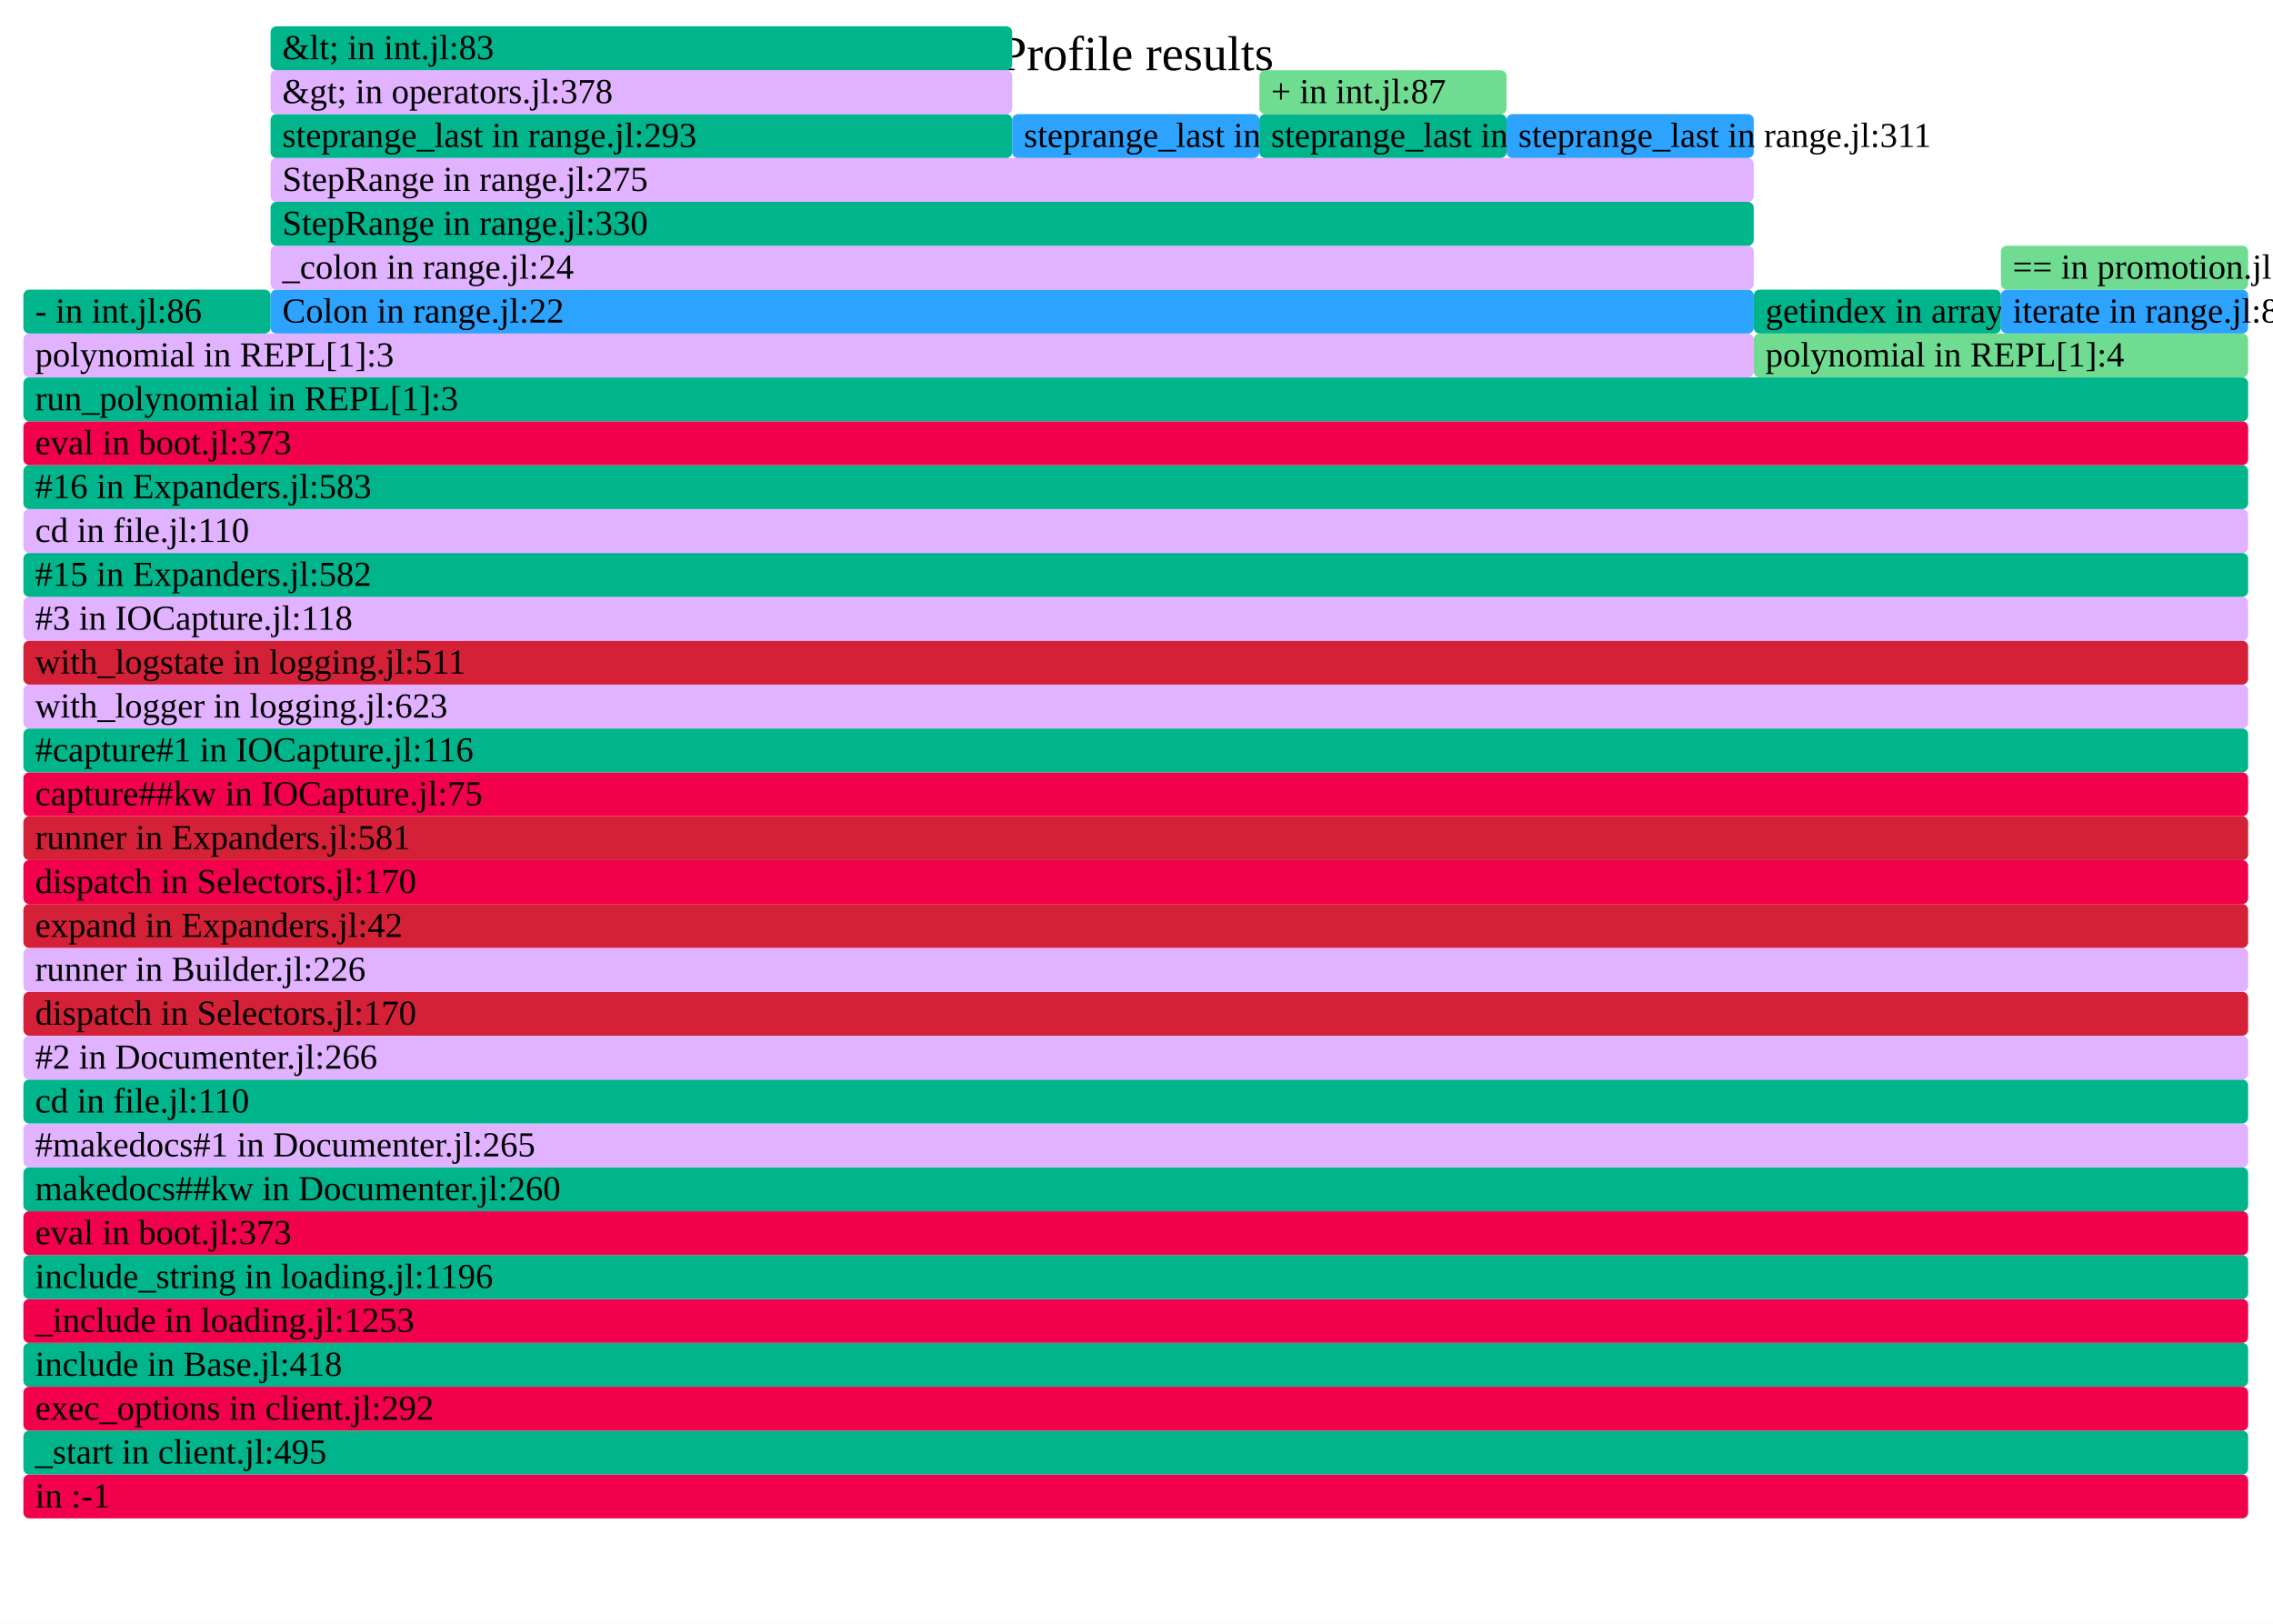
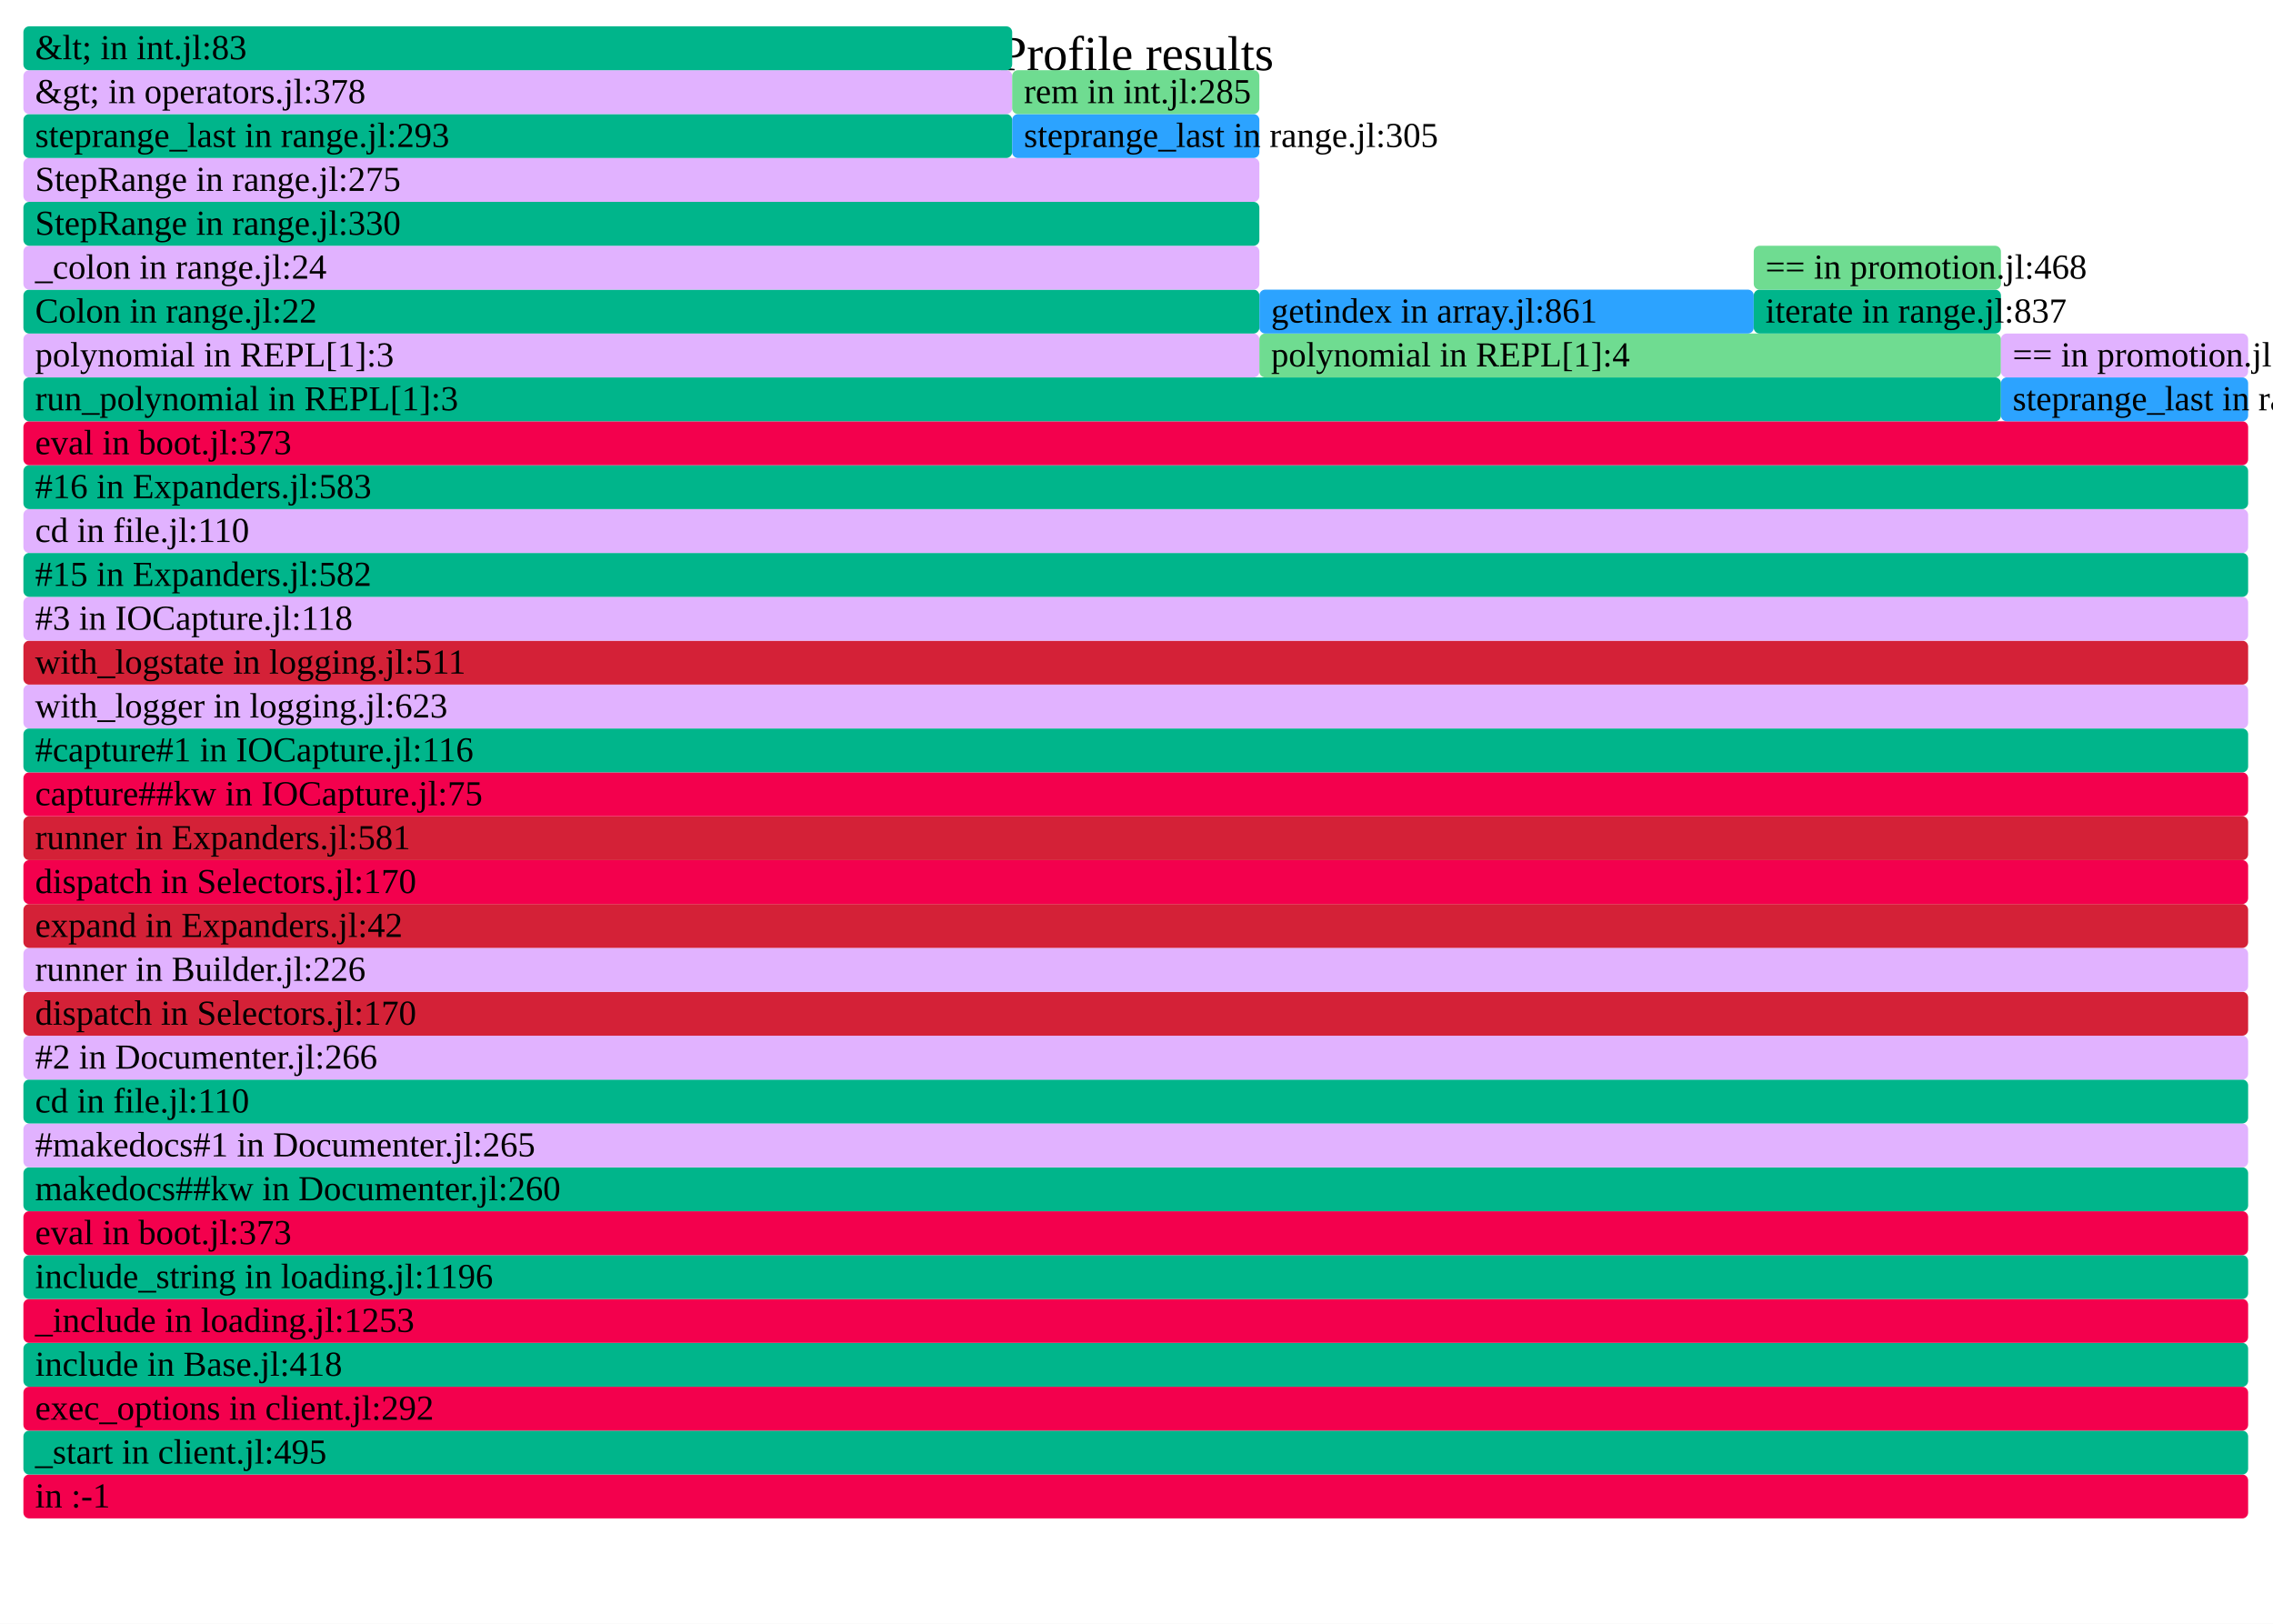
- <svg xmlns="http://www.w3.org/2000/svg" version="1.1" width="777" height="555" viewBox="0 0 777 555" id="fig-00fd7ebfbb404c9b9879ac23c8f95aad">
+ <svg xmlns="http://www.w3.org/2000/svg" version="1.1" width="777" height="555" viewBox="0 0 777 555" id="fig-dc609d1bc9504aab87db5bbe202270a9">
  <defs>
-     <clipPath id="fig-00fd7ebfbb404c9b9879ac23c8f95aad-clip">
+     <clipPath id="fig-dc609d1bc9504aab87db5bbe202270a9-clip">
      <rect x="0" y="0" width="777" height="555" />
    </clipPath>
  </defs>
  <style type="text/css">
-     #fig-00fd7ebfbb404c9b9879ac23c8f95aad text {
+     #fig-dc609d1bc9504aab87db5bbe202270a9 text {
        pointer-events: none;
        font-family: inherit;
        font-size: 12px;
        fill: #000000;
    }
-     text#fig-00fd7ebfbb404c9b9879ac23c8f95aad-caption {
+     text#fig-dc609d1bc9504aab87db5bbe202270a9-caption {
        font-size: 16.8px;
        fill: #000000;
        text-anchor: middle;
    }
-     #fig-00fd7ebfbb404c9b9879ac23c8f95aad-bg {
+     #fig-dc609d1bc9504aab87db5bbe202270a9-bg {
        fill: #FFFFFF;
    }
-     #fig-00fd7ebfbb404c9b9879ac23c8f95aad-viewport rect, #fig-00fd7ebfbb404c9b9879ac23c8f95aad-viewport path {
+     #fig-dc609d1bc9504aab87db5bbe202270a9-viewport rect, #fig-dc609d1bc9504aab87db5bbe202270a9-viewport path {
        vector-effect: non-scaling-stroke;
        fill-opacity: 1;
    }
-     #fig-00fd7ebfbb404c9b9879ac23c8f95aad-viewport text {
+     #fig-dc609d1bc9504aab87db5bbe202270a9-viewport text {
        stroke: #000000;
        stroke-width: 0;
        stroke-opacity: 0.35;
    }
-     #fig-00fd7ebfbb404c9b9879ac23c8f95aad-viewport rect:hover, #fig-00fd7ebfbb404c9b9879ac23c8f95aad-viewport path:hover {
+     #fig-dc609d1bc9504aab87db5bbe202270a9-viewport rect:hover, #fig-dc609d1bc9504aab87db5bbe202270a9-viewport path:hover {
        fill-opacity: 0.75;
        stroke: #000000;
        stroke-width: 0.5;
    }
-     #fig-00fd7ebfbb404c9b9879ac23c8f95aad-viewport + rect {
+     #fig-dc609d1bc9504aab87db5bbe202270a9-viewport + rect {
        fill: #FFFFFF;
        opacity: 0.8;
    }
-     text#fig-00fd7ebfbb404c9b9879ac23c8f95aad-details{
+     text#fig-dc609d1bc9504aab87db5bbe202270a9-details{
        fill: #000000;
    }
</style>
-   <g id="fig-00fd7ebfbb404c9b9879ac23c8f95aad-frame" clip-path="url(#fig-00fd7ebfbb404c9b9879ac23c8f95aad-clip)">
-     <rect id="fig-00fd7ebfbb404c9b9879ac23c8f95aad-bg" x="0" y="0" width="777" height="555" />
-     <text id="fig-00fd7ebfbb404c9b9879ac23c8f95aad-caption" x="388.5" y="24">Profile results</text>
-     <g id="fig-00fd7ebfbb404c9b9879ac23c8f95aad-viewport" transform="scale(1)">
+   <g id="fig-dc609d1bc9504aab87db5bbe202270a9-frame" clip-path="url(#fig-dc609d1bc9504aab87db5bbe202270a9-clip)">
+     <rect id="fig-dc609d1bc9504aab87db5bbe202270a9-bg" x="0" y="0" width="777" height="555" />
+     <text id="fig-dc609d1bc9504aab87db5bbe202270a9-caption" x="388.5" y="24">Profile results</text>
+     <g id="fig-dc609d1bc9504aab87db5bbe202270a9-viewport" transform="scale(1)">
      <rect x="8" y="504" width="760.5" height="15" rx="2" fill="#F3004D" data-dinfo="" />
      <text x="8" dx="4" y="515.25"> in :-1</text>
      <rect x="8" y="489" width="760.5" height="15" rx="2" fill="#00B58B" data-dinfo="./" />
      <text x="8" dx="4" y="500.25">_start in client.jl:495</text>
      <rect x="8" y="474" width="760.5" height="15" rx="2" fill="#F3004D" data-dinfo="./" />
      <text x="8" dx="4" y="485.25">exec_options in client.jl:292</text>
      <rect x="8" y="459" width="760.5" height="15" rx="2" fill="#00B58B" data-dinfo="./" />
      <text x="8" dx="4" y="470.25">include in Base.jl:418</text>
      <rect x="8" y="444" width="760.5" height="15" rx="2" fill="#F3004D" data-dinfo="./" />
      <text x="8" dx="4" y="455.25">_include in loading.jl:1253</text>
      <rect x="8" y="429" width="760.5" height="15" rx="2" fill="#00B58B" data-dinfo="./" />
      <text x="8" dx="4" y="440.25">include_string in loading.jl:1196</text>
      <rect x="8" y="414" width="760.5" height="15" rx="2" fill="#F3004D" data-dinfo="./" />
      <text x="8" dx="4" y="425.25">eval in boot.jl:373</text>
      <rect x="8" y="399" width="760.5" height="15" rx="2" fill="#00B58B" data-dinfo="/home/runner/.julia/packages/Documenter/qdbx6/src/" />
      <text x="8" dx="4" y="410.25">makedocs##kw in Documenter.jl:260</text>
      <rect x="8" y="384" width="760.5" height="15" rx="2" fill="#E1B2FF" data-dinfo="/home/runner/.julia/packages/Documenter/qdbx6/src/" />
      <text x="8" dx="4" y="395.25">#makedocs#1 in Documenter.jl:265</text>
      <rect x="8" y="369" width="760.5" height="15" rx="2" fill="#00B58B" data-dinfo="./" />
      <text x="8" dx="4" y="380.25">cd in file.jl:110</text>
      <rect x="8" y="354" width="760.5" height="15" rx="2" fill="#E1B2FF" data-dinfo="/home/runner/.julia/packages/Documenter/qdbx6/src/" />
      <text x="8" dx="4" y="365.25">#2 in Documenter.jl:266</text>
      <rect x="8" y="339" width="760.5" height="15" rx="2" fill="#D42137" data-dinfo="/home/runner/.julia/packages/Documenter/qdbx6/src/Utilities/" />
      <text x="8" dx="4" y="350.25">dispatch in Selectors.jl:170</text>
      <rect x="8" y="324" width="760.5" height="15" rx="2" fill="#E1B2FF" data-dinfo="/home/runner/.julia/packages/Documenter/qdbx6/src/" />
      <text x="8" dx="4" y="335.25">runner in Builder.jl:226</text>
      <rect x="8" y="309" width="760.5" height="15" rx="2" fill="#D42137" data-dinfo="/home/runner/.julia/packages/Documenter/qdbx6/src/" />
      <text x="8" dx="4" y="320.25">expand in Expanders.jl:42</text>
      <rect x="8" y="294" width="760.5" height="15" rx="2" fill="#F3004D" data-dinfo="/home/runner/.julia/packages/Documenter/qdbx6/src/Utilities/" />
      <text x="8" dx="4" y="305.25">dispatch in Selectors.jl:170</text>
      <rect x="8" y="279" width="760.5" height="15" rx="2" fill="#D42137" data-dinfo="/home/runner/.julia/packages/Documenter/qdbx6/src/" />
      <text x="8" dx="4" y="290.25">runner in Expanders.jl:581</text>
      <rect x="8" y="264" width="760.5" height="15" rx="2" fill="#F3004D" data-dinfo="/home/runner/.julia/packages/IOCapture/sXY71/src/" />
      <text x="8" dx="4" y="275.25">capture##kw in IOCapture.jl:75</text>
      <rect x="8" y="249" width="760.5" height="15" rx="2" fill="#00B58B" data-dinfo="/home/runner/.julia/packages/IOCapture/sXY71/src/" />
      <text x="8" dx="4" y="260.25">#capture#1 in IOCapture.jl:116</text>
      <rect x="8" y="234" width="760.5" height="15" rx="2" fill="#E1B2FF" data-dinfo="./" />
      <text x="8" dx="4" y="245.25">with_logger in logging.jl:623</text>
      <rect x="8" y="219" width="760.5" height="15" rx="2" fill="#D42137" data-dinfo="./" />
      <text x="8" dx="4" y="230.25">with_logstate in logging.jl:511</text>
      <rect x="8" y="204" width="760.5" height="15" rx="2" fill="#E1B2FF" data-dinfo="/home/runner/.julia/packages/IOCapture/sXY71/src/" />
      <text x="8" dx="4" y="215.25">#3 in IOCapture.jl:118</text>
      <rect x="8" y="189" width="760.5" height="15" rx="2" fill="#00B58B" data-dinfo="/home/runner/.julia/packages/Documenter/qdbx6/src/" />
      <text x="8" dx="4" y="200.25">#15 in Expanders.jl:582</text>
      <rect x="8" y="174" width="760.5" height="15" rx="2" fill="#E1B2FF" data-dinfo="./" />
      <text x="8" dx="4" y="185.25">cd in file.jl:110</text>
      <rect x="8" y="159" width="760.5" height="15" rx="2" fill="#00B58B" data-dinfo="/home/runner/.julia/packages/Documenter/qdbx6/src/" />
      <text x="8" dx="4" y="170.25">#16 in Expanders.jl:583</text>
      <rect x="8" y="144" width="760.5" height="15" rx="2" fill="#F3004D" data-dinfo="./" />
      <text x="8" dx="4" y="155.25">eval in boot.jl:373</text>
-       <rect x="8" y="129" width="760.5" height="15" rx="2" fill="#00B58B" data-dinfo="./" />
+       <rect x="8" y="129" width="676" height="15" rx="2" fill="#00B58B" data-dinfo="./" />
      <text x="8" dx="4" y="140.25">run_polynomial in REPL[1]:3</text>
-       <rect x="8" y="114" width="591.5" height="15" rx="2" fill="#E1B2FF" data-dinfo="./" />
+       <rect x="8" y="114" width="422.5" height="15" rx="2" fill="#E1B2FF" data-dinfo="./" />
      <text x="8" dx="4" y="125.25">polynomial in REPL[1]:3</text>
-       <rect x="8" y="99" width="84.5" height="15" rx="2" fill="#00B58B" data-dinfo="./" />
-       <text x="8" dx="4" y="110.25">- in int.jl:86</text>
-       <rect x="92.5" y="99" width="507" height="15" rx="2" fill="#2CA3FF" data-dinfo="./" />
-       <text x="92.5" dx="4" y="110.25">Colon in range.jl:22</text>
-       <rect x="92.5" y="84" width="507" height="15" rx="2" fill="#E1B2FF" data-dinfo="./" />
-       <text x="92.5" dx="4" y="95.25">_colon in range.jl:24</text>
-       <rect x="92.5" y="69" width="507" height="15" rx="2" fill="#00B58B" data-dinfo="./" />
-       <text x="92.5" dx="4" y="80.25">StepRange in range.jl:330</text>
-       <rect x="92.5" y="54" width="507" height="15" rx="2" fill="#E1B2FF" data-dinfo="./" />
-       <text x="92.5" dx="4" y="65.25">StepRange in range.jl:275</text>
-       <rect x="92.5" y="39" width="253.5" height="15" rx="2" fill="#00B58B" data-dinfo="./" />
-       <text x="92.5" dx="4" y="50.25">steprange_last in range.jl:293</text>
-       <rect x="92.5" y="24" width="253.5" height="15" rx="2" fill="#E1B2FF" data-dinfo="./" />
-       <text x="92.5" dx="4" y="35.25">&amp;gt; in operators.jl:378</text>
-       <rect x="92.5" y="9" width="253.5" height="15" rx="2" fill="#00B58B" data-dinfo="./" />
-       <text x="92.5" dx="4" y="20.25">&amp;lt; in int.jl:83</text>
+       <rect x="8" y="99" width="422.5" height="15" rx="2" fill="#00B58B" data-dinfo="./" />
+       <text x="8" dx="4" y="110.25">Colon in range.jl:22</text>
+       <rect x="8" y="84" width="422.5" height="15" rx="2" fill="#E1B2FF" data-dinfo="./" />
+       <text x="8" dx="4" y="95.25">_colon in range.jl:24</text>
+       <rect x="8" y="69" width="422.5" height="15" rx="2" fill="#00B58B" data-dinfo="./" />
+       <text x="8" dx="4" y="80.25">StepRange in range.jl:330</text>
+       <rect x="8" y="54" width="422.5" height="15" rx="2" fill="#E1B2FF" data-dinfo="./" />
+       <text x="8" dx="4" y="65.25">StepRange in range.jl:275</text>
+       <rect x="8" y="39" width="338" height="15" rx="2" fill="#00B58B" data-dinfo="./" />
+       <text x="8" dx="4" y="50.25">steprange_last in range.jl:293</text>
+       <rect x="8" y="24" width="338" height="15" rx="2" fill="#E1B2FF" data-dinfo="./" />
+       <text x="8" dx="4" y="35.25">&amp;gt; in operators.jl:378</text>
+       <rect x="8" y="9" width="338" height="15" rx="2" fill="#00B58B" data-dinfo="./" />
+       <text x="8" dx="4" y="20.25">&amp;lt; in int.jl:83</text>
      <rect x="346" y="39" width="84.5" height="15" rx="2" fill="#2CA3FF" data-dinfo="./" />
-       <text x="346" dx="4" y="50.25">steprange_last in range.jl:298</text>
-       <rect x="430.5" y="39" width="84.5" height="15" rx="2" fill="#00B58B" data-dinfo="./" />
-       <text x="430.5" dx="4" y="50.25">steprange_last in range.jl:308</text>
-       <rect x="430.5" y="24" width="84.5" height="15" rx="2" fill="#6FDC91" data-dinfo="./" />
-       <text x="430.5" dx="4" y="35.25">+ in int.jl:87</text>
-       <rect x="515" y="39" width="84.5" height="15" rx="2" fill="#2CA3FF" data-dinfo="./" />
-       <text x="515" dx="4" y="50.25">steprange_last in range.jl:311</text>
-       <rect x="599.5" y="114" width="169" height="15" rx="2" fill="#6FDC91" data-dinfo="./" />
-       <text x="599.5" dx="4" y="125.25">polynomial in REPL[1]:4</text>
+       <text x="346" dx="4" y="50.25">steprange_last in range.jl:305</text>
+       <rect x="346" y="24" width="84.5" height="15" rx="2" fill="#6FDC91" data-dinfo="./" />
+       <text x="346" dx="4" y="35.25">rem in int.jl:285</text>
+       <rect x="430.5" y="114" width="253.5" height="15" rx="2" fill="#6FDC91" data-dinfo="./" />
+       <text x="430.5" dx="4" y="125.25">polynomial in REPL[1]:4</text>
+       <rect x="430.5" y="99" width="169" height="15" rx="2" fill="#2CA3FF" data-dinfo="./" />
+       <text x="430.5" dx="4" y="110.25">getindex in array.jl:861</text>
      <rect x="599.5" y="99" width="84.5" height="15" rx="2" fill="#00B58B" data-dinfo="./" />
-       <text x="599.5" dx="4" y="110.25">getindex in array.jl:861</text>
-       <rect x="684" y="99" width="84.5" height="15" rx="2" fill="#2CA3FF" data-dinfo="./" />
-       <text x="684" dx="4" y="110.25">iterate in range.jl:837</text>
-       <rect x="684" y="84" width="84.5" height="15" rx="2" fill="#6FDC91" data-dinfo="./" />
-       <text x="684" dx="4" y="95.25">== in promotion.jl:468</text>
+       <text x="599.5" dx="4" y="110.25">iterate in range.jl:837</text>
+       <rect x="599.5" y="84" width="84.5" height="15" rx="2" fill="#6FDC91" data-dinfo="./" />
+       <text x="599.5" dx="4" y="95.25">== in promotion.jl:468</text>
+       <rect x="684" y="129" width="84.5" height="15" rx="2" fill="#2CA3FF" data-dinfo="./" />
+       <text x="684" dx="4" y="140.25">steprange_last in range.jl:288</text>
+       <rect x="684" y="114" width="84.5" height="15" rx="2" fill="#E1B2FF" data-dinfo="./" />
+       <text x="684" dx="4" y="125.25">== in promotion.jl:468</text>
    </g>
  </g>
</svg>
